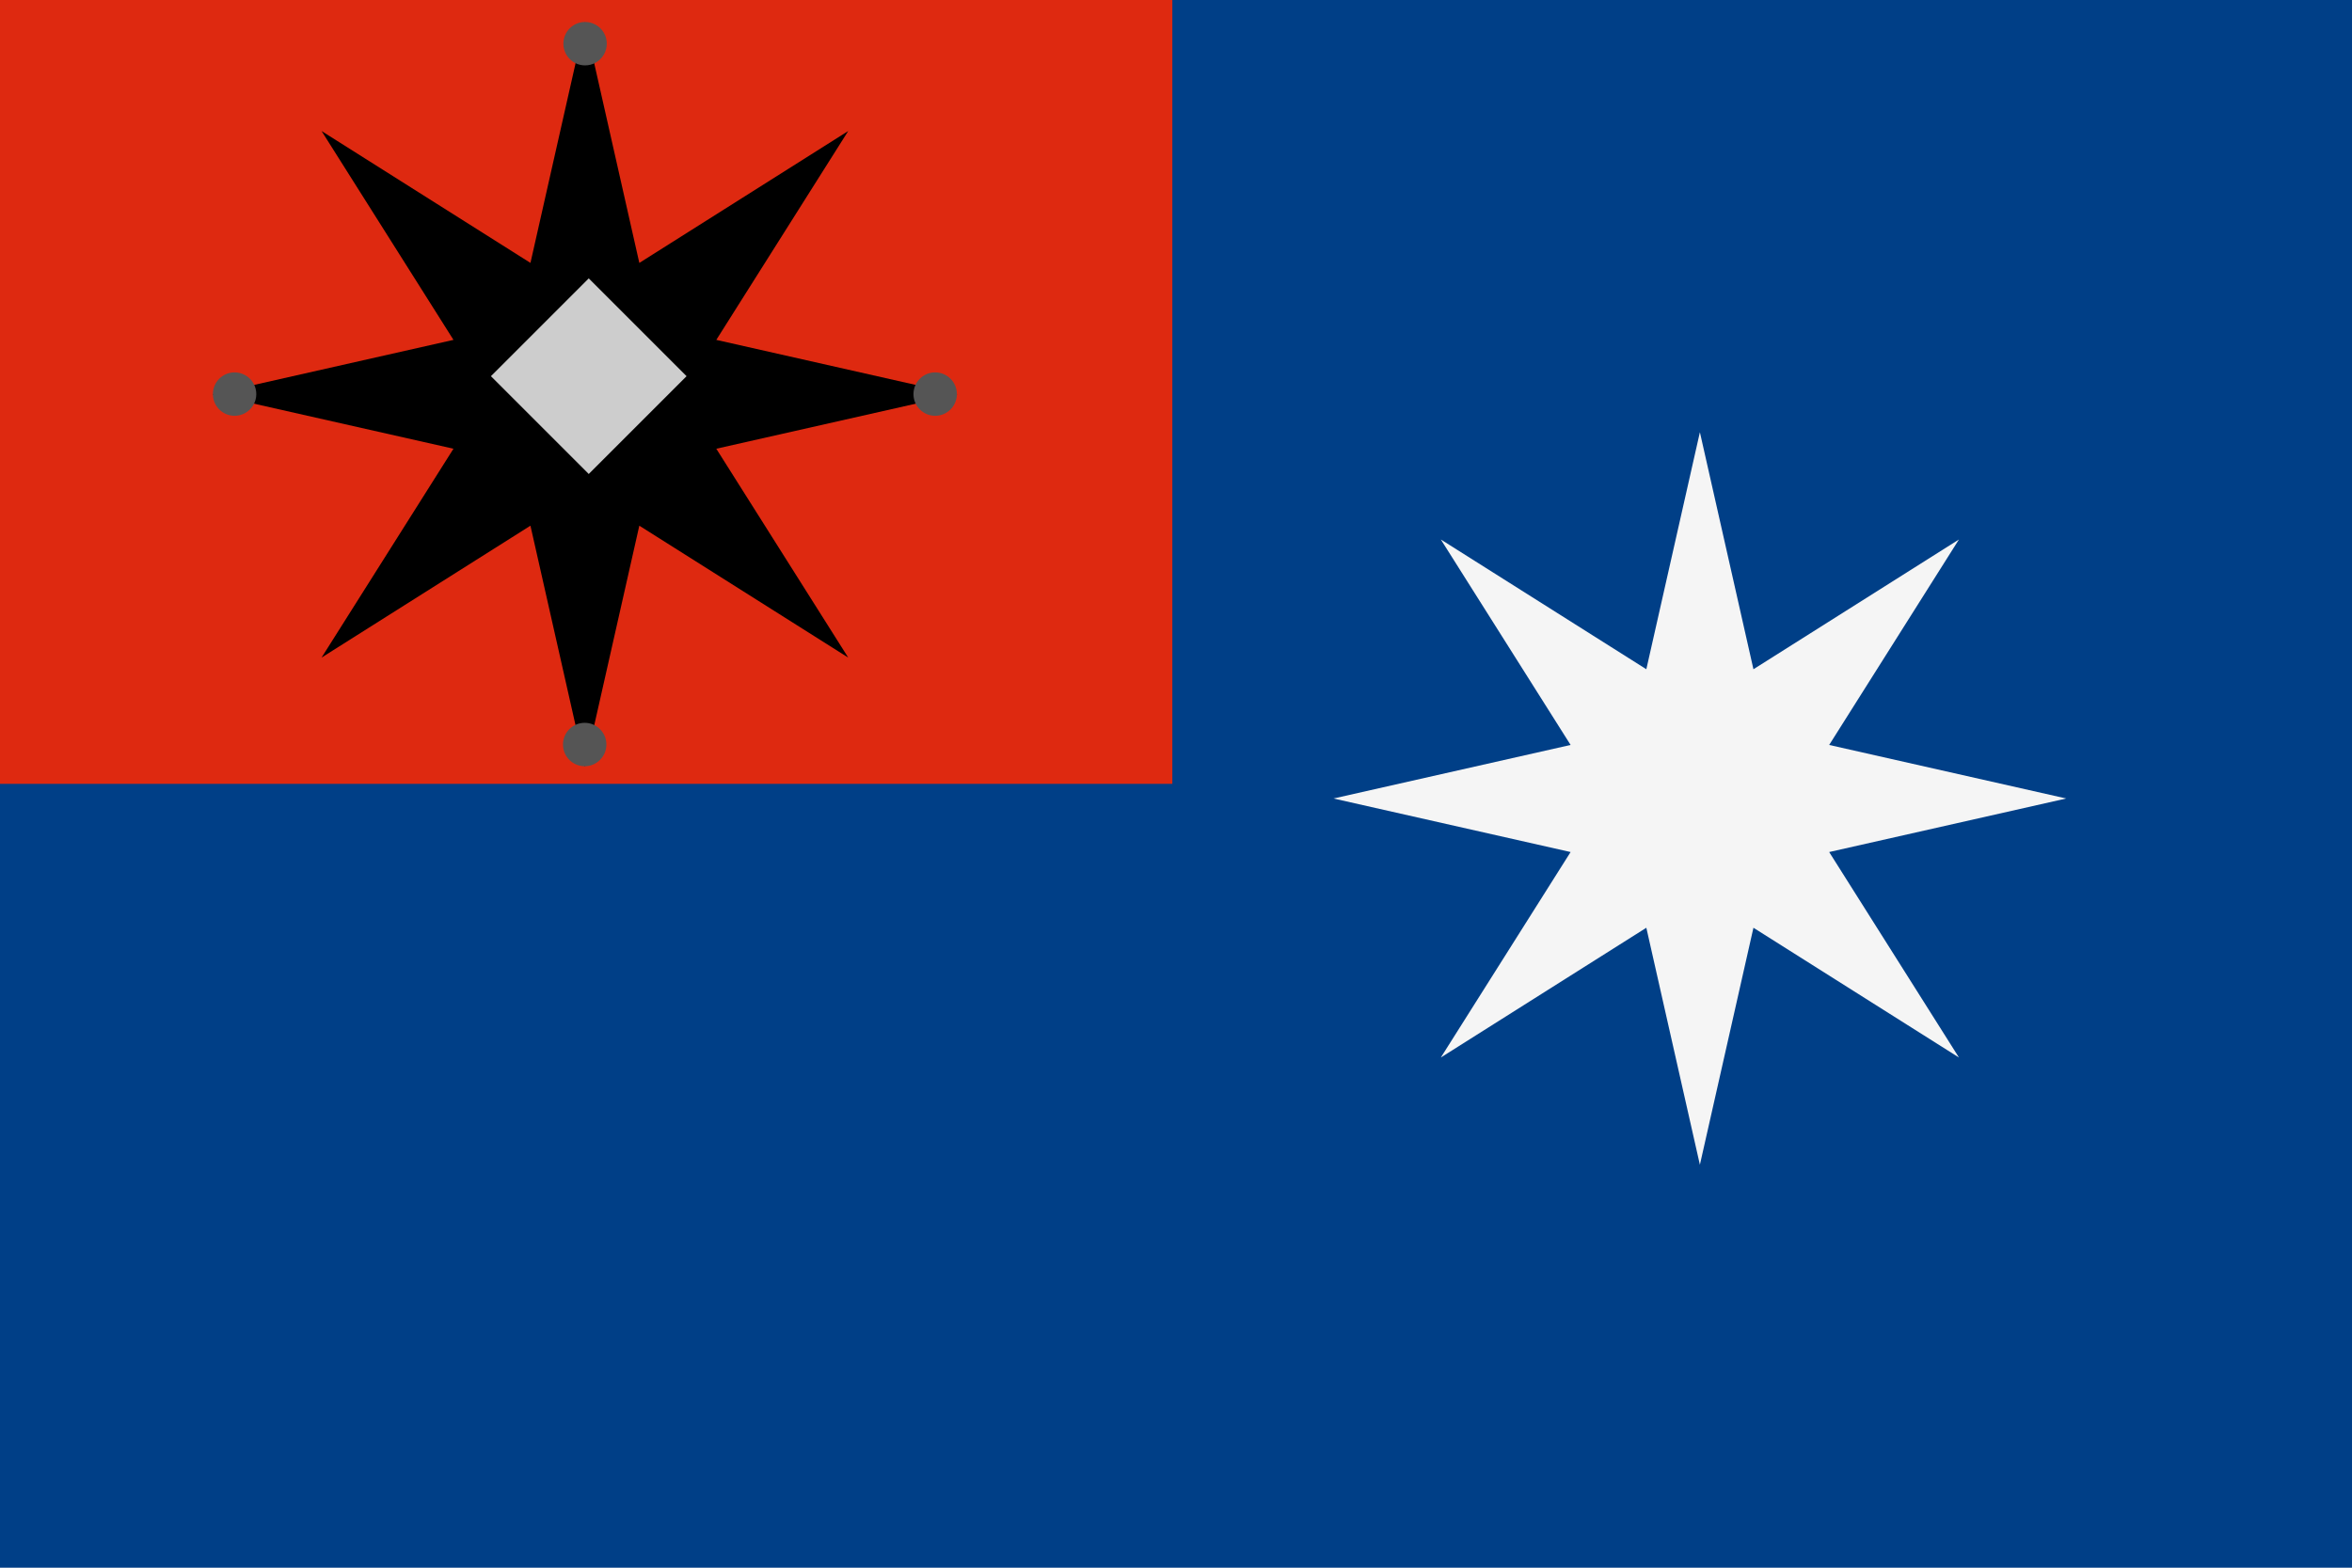
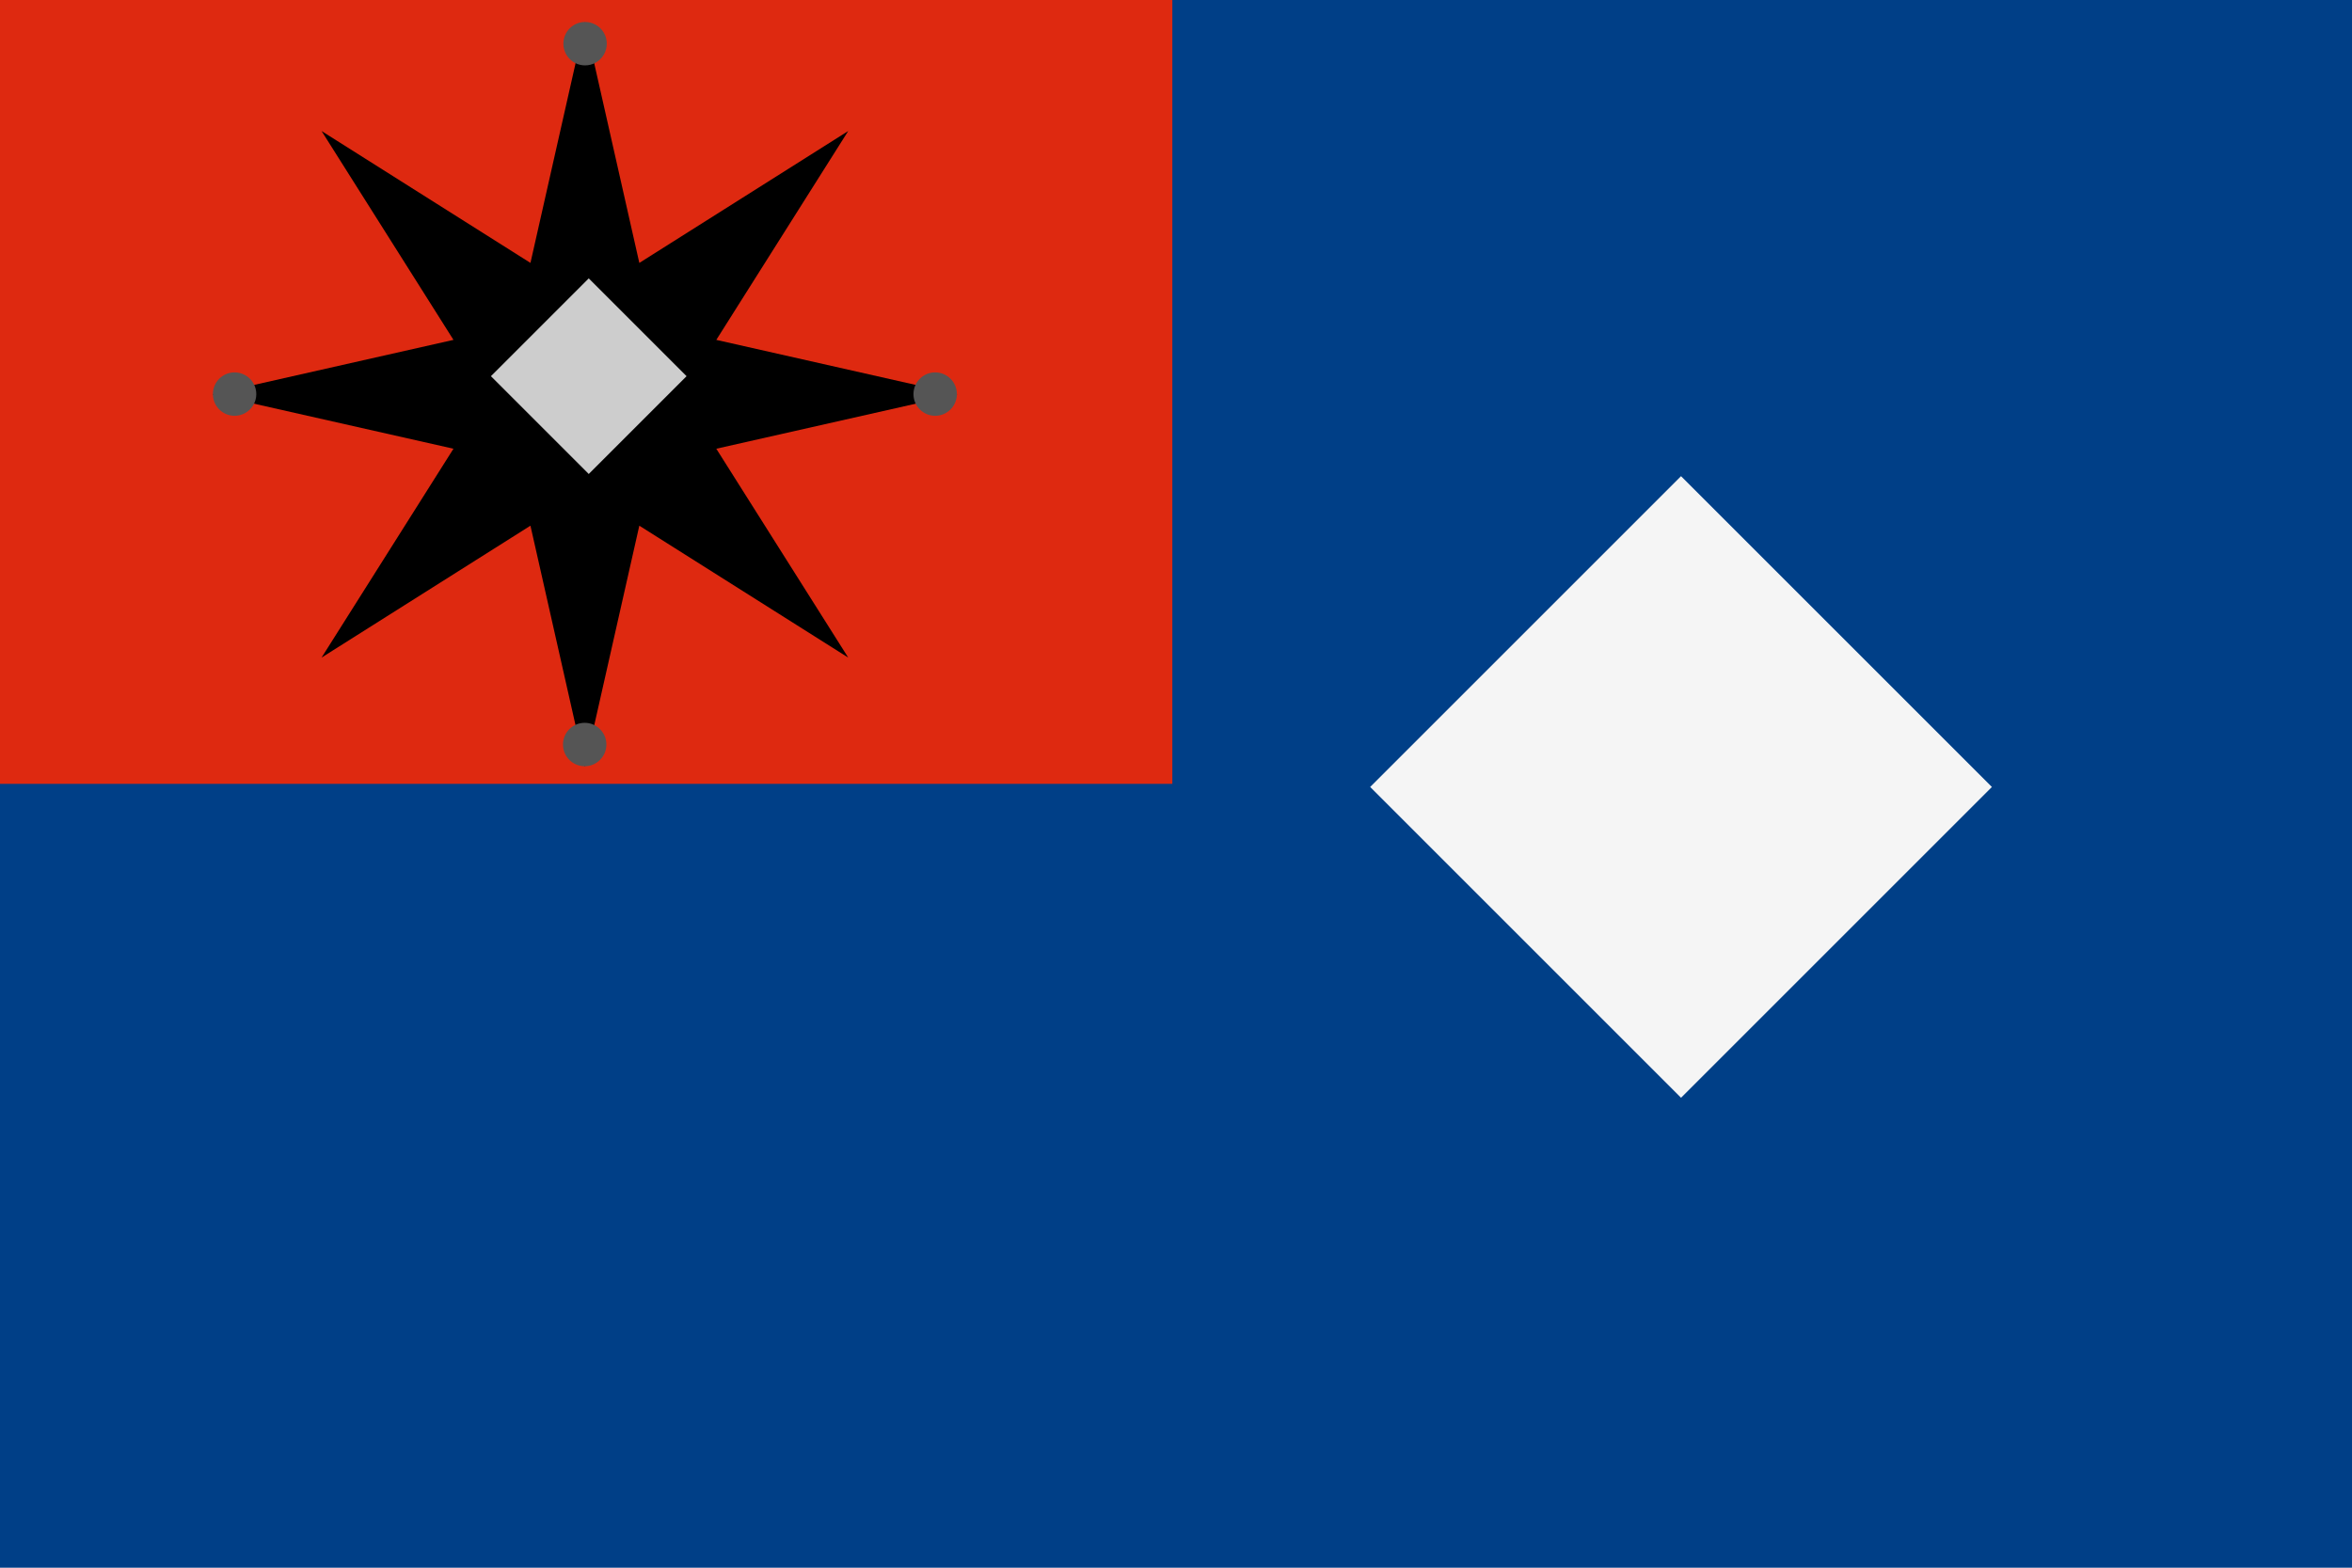
<svg xmlns="http://www.w3.org/2000/svg" fill="none" viewBox="0 0 321 214">
  <path fill="#003f87" d="M0 0h321v214H0z" />
  <path fill="#de2910" d="M160 0H0v107h160z" />
  <g clip-path="url(#a)">
    <path fill="#000" d="m79.825 3 7.43 32.89 28.509-18.004-18.003 28.51 32.889 7.429-32.89 7.43 18.004 28.509-28.51-18.003-7.429 32.889-7.43-32.89-28.509 18.004 18.003-28.51L29 53.825l32.89-7.43-18.004-28.509 28.51 18.003z" />
    <path fill="#cdcdcd" d="M80.352 38 67 51.352l13.352 13.351 13.351-13.351z" />
    <path fill="#555" d="M79.798 8.925a2.963 2.963 0 1 0 0-5.925 2.963 2.963 0 0 0 0 5.925M31.963 56.76a2.963 2.963 0 1 0 0-5.925 2.963 2.963 0 0 0 0 5.925M79.798 104.596a2.963 2.963 0 1 0-.001-5.926 2.963 2.963 0 0 0 0 5.926M127.633 56.76a2.963 2.963 0 1 0 0-5.926 2.963 2.963 0 0 0 0 5.926" />
  </g>
-   <path fill="#f5f5f5" d="m232 59 7.309 32.356 28.046-17.711-17.71 28.046L282 109l-32.355 7.309 17.71 28.046-28.046-17.71L232 159l-7.309-32.355-28.046 17.71 17.71-28.046L182 109l32.355-7.309-17.71-28.046 28.046 17.71z" />
+   <path fill="#f5f5f5" d="M187 107.426 229.426 65l42.427 42.426-42.427 42.426z" />
  <defs>
    <clipPath id="a">
      <path fill="#fff" d="M29 3h101.65v101.65H29z" />
    </clipPath>
  </defs>
</svg>
